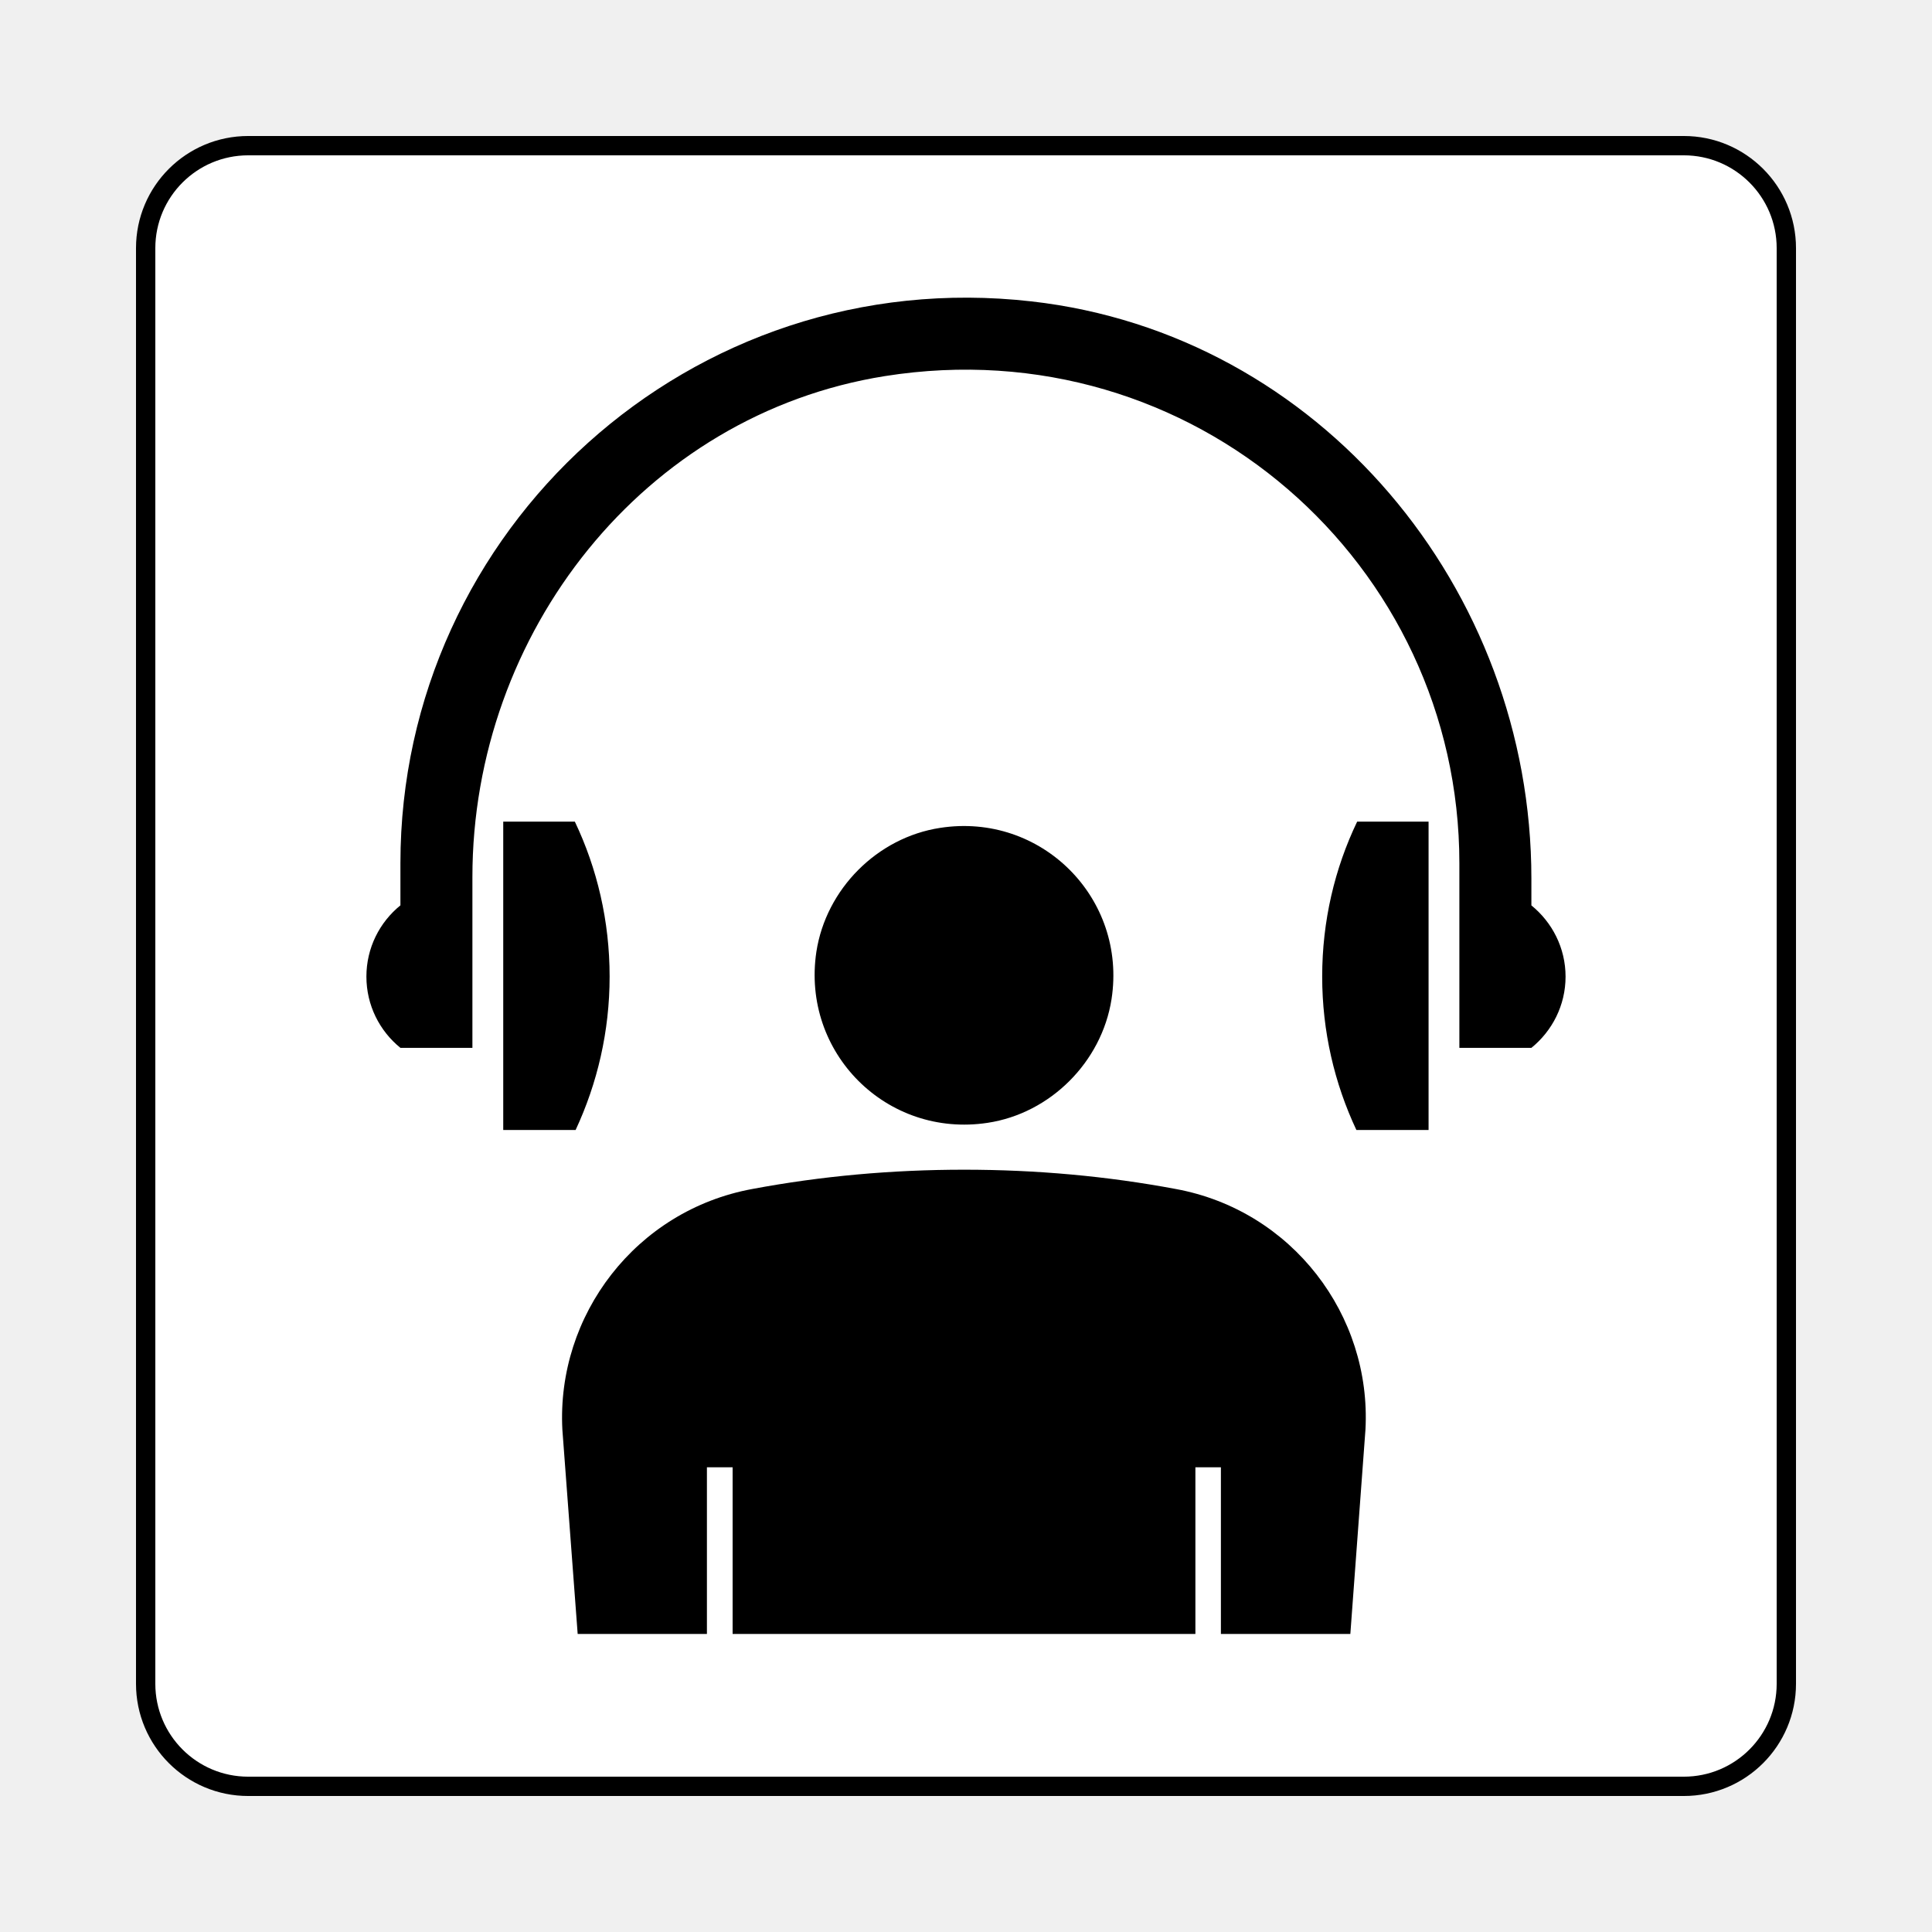
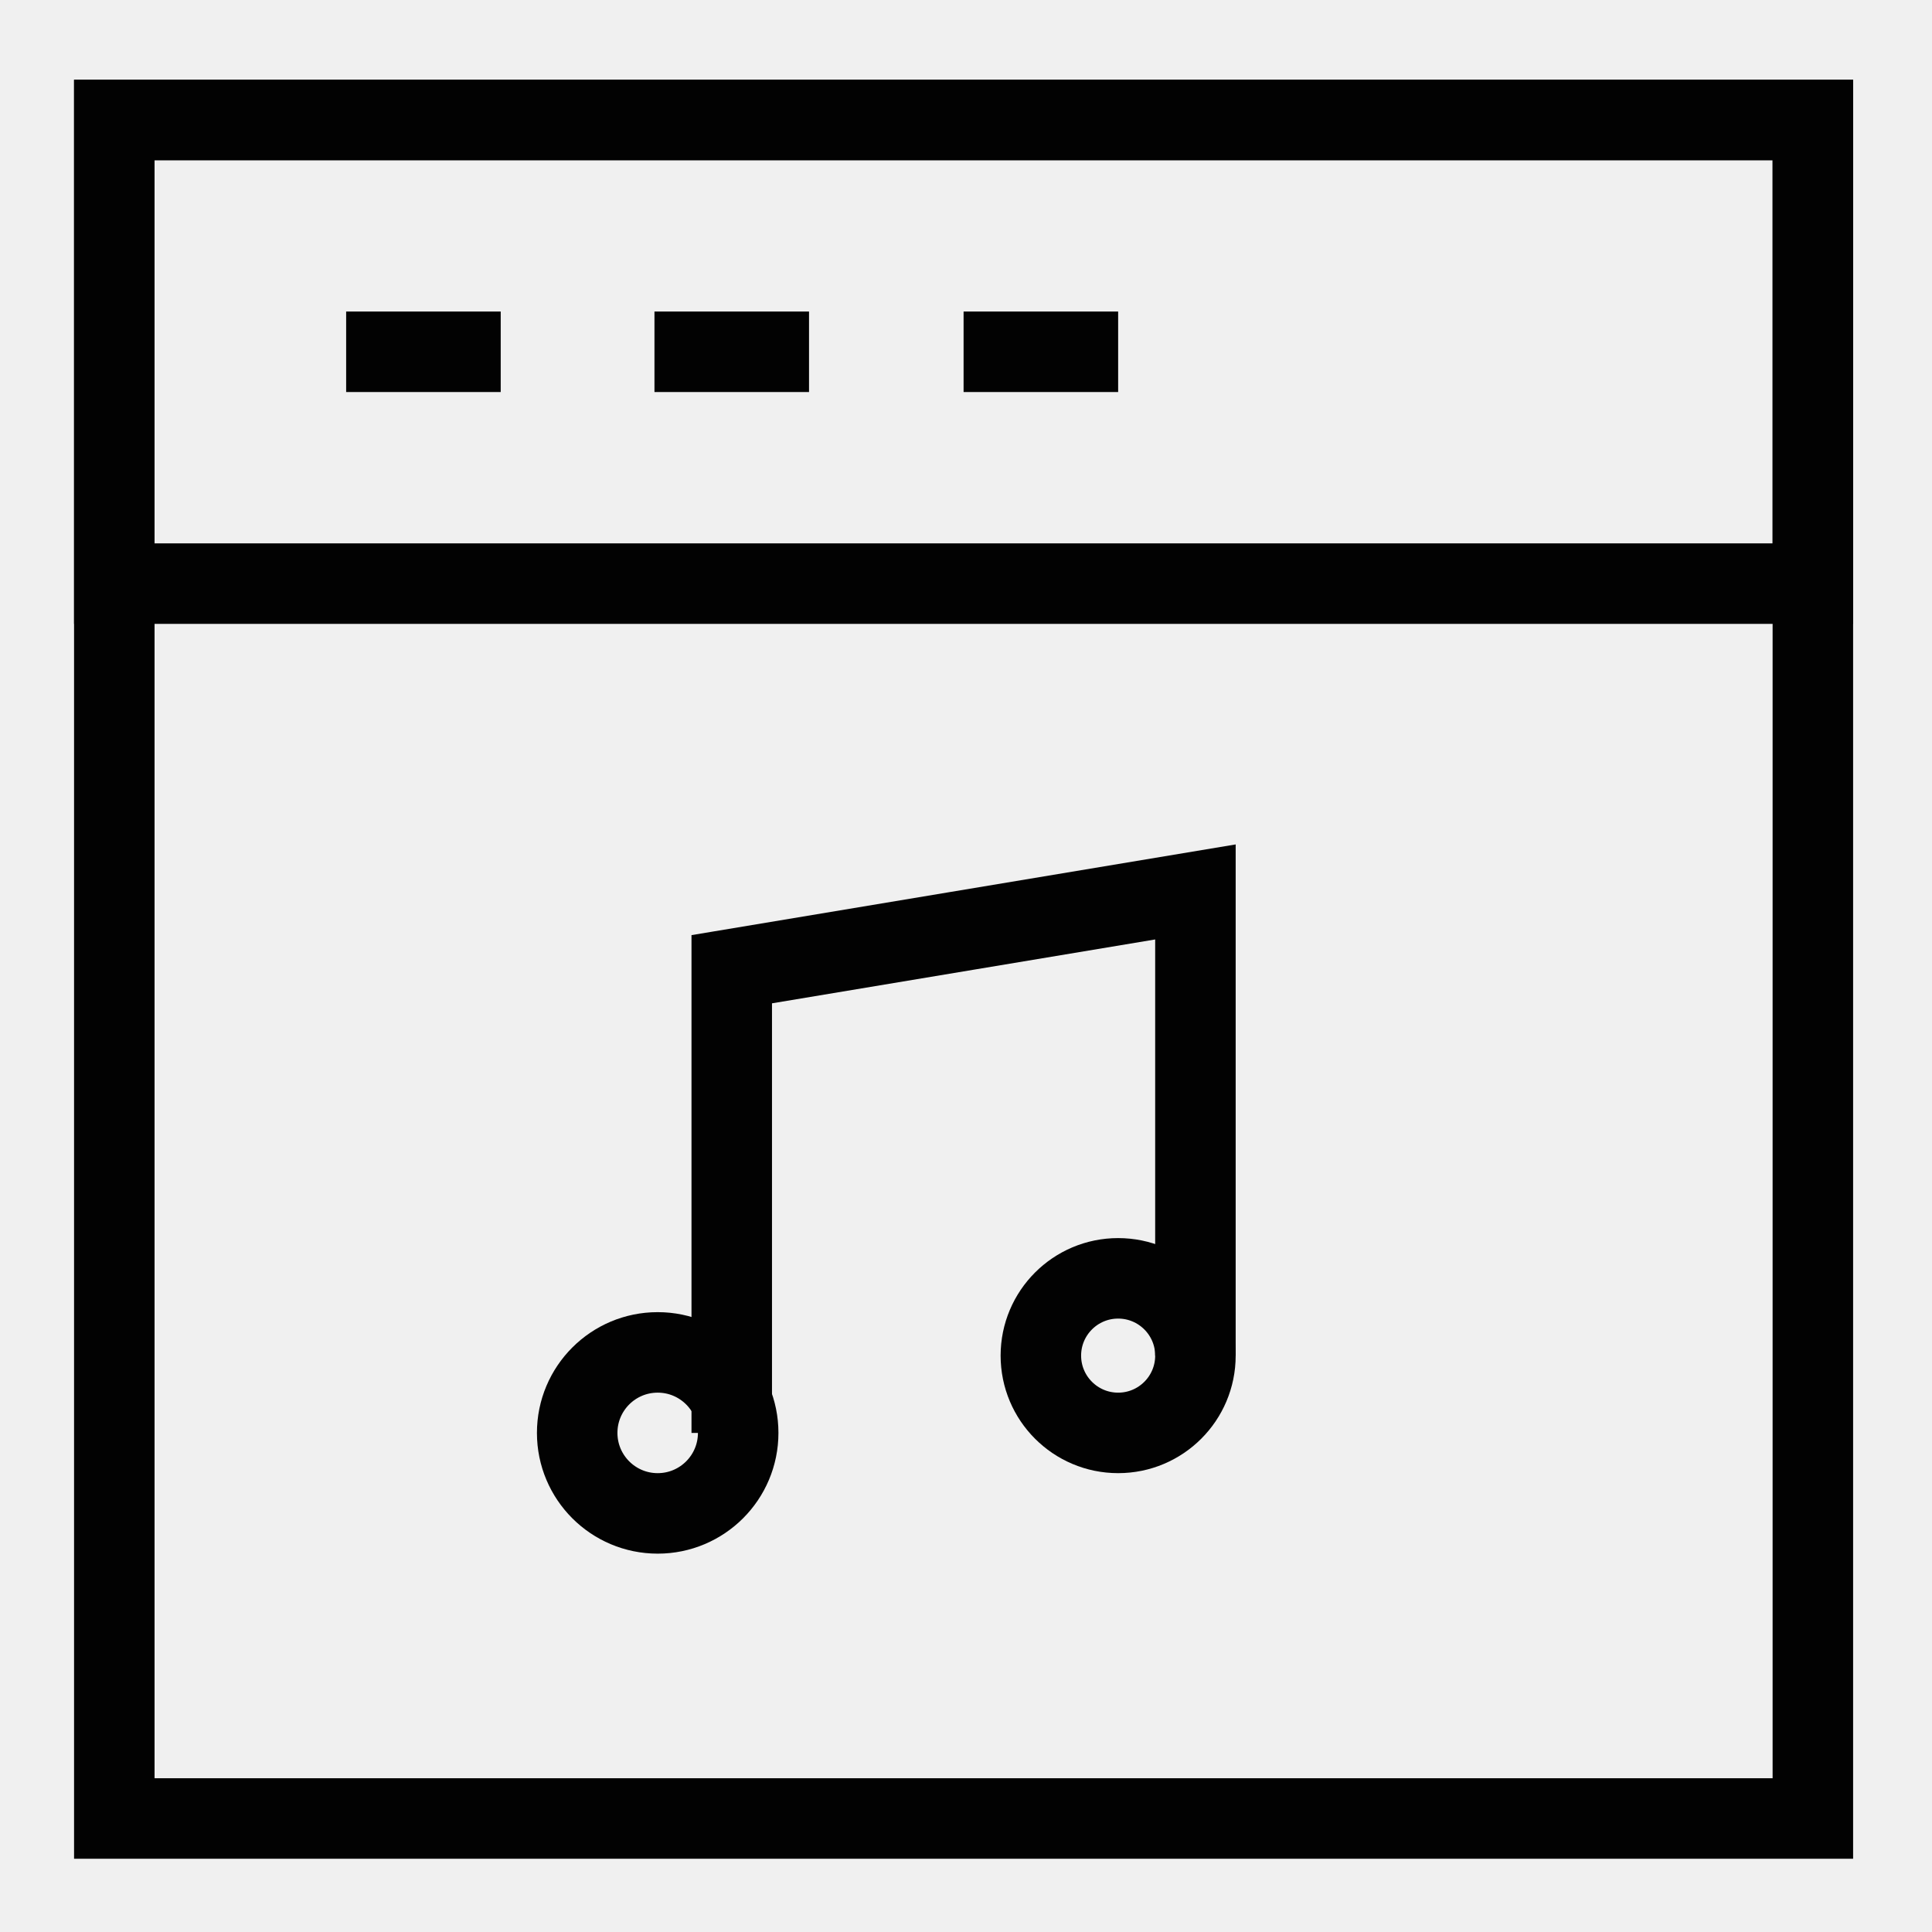
- <svg xmlns="http://www.w3.org/2000/svg" width="800px" height="800px" viewBox="0 0 60.601 60.601" version="1.1">
-   <path d="m7.786 56.032c-1.778 0-3.217-1.44-3.217-3.217v-45.031c0-1.776 1.44-3.215 3.217-3.215h45.03c1.776 0 3.216 1.439 3.216 3.215v45.031c0 1.778-1.44 3.217-3.216 3.217z" style="fill:#ffffff;stroke-width:.606;stroke:#000" />
-   <path d="m19.122 30.632c0-1.743-0.391-3.39-1.091-4.86h-2.246v9.673h2.27c0.682-1.464 1.067-3.094 1.067-4.813" />
-   <path d="m48.035 28.398v-0.842c0-9.092-6.644-17.077-15.678-18.102-10.693-1.215-19.797 7.16-19.797 17.622v1.322c-0.652 0.528-1.067 1.334-1.067 2.235 0 0.901 0.415 1.707 1.067 2.235h2.258v-5.358c0-7.658 5.376-14.51 12.939-15.713 9.673-1.535 18.019 5.898 18.019 15.281v5.791h2.258c0.652-0.528 1.073-1.334 1.073-2.235 0-0.901-0.421-1.707-1.073-2.235" />
-   <path d="m41.473 30.632c0 1.719 0.385 3.349 1.073 4.813h2.264v-9.673h-2.24c-0.705 1.47-1.097 3.118-1.097 4.86" />
-   <path d="m34.865 31.344c0.492-3.171-2.205-5.868-5.376-5.376-1.974 0.302-3.58 1.92-3.882 3.888-0.474 3.165 2.205 5.844 5.37 5.364 1.968-0.296 3.58-1.909 3.888-3.876" />
-   <path d="m36.88 37.295c-2.152-0.403-4.368-0.605-6.639-0.605-2.276 0-4.493 0.202-6.644 0.605-3.645 0.67-6.147 3.954-5.957 7.551l0.48 6.407h4.054v-5.228h0.806v5.228h14.516v-5.228h0.8v5.228h4.06l0.474-6.407c0.196-3.598-2.306-6.882-5.951-7.551" />
+ <svg xmlns="http://www.w3.org/2000/svg" width="100px" height="100px" viewBox="0 0 24 24">
+   <defs>
+     <style>.cls-1{fill:none;stroke:#020202;stroke-miterlimit:10;stroke-width:1px;}</style>
+   </defs>
+   <g id="roll_brush" data-name="roll brush">
+     <path class="cls-1" d="M7.17,17.8a1,1,0,1,1,1,1,1,1,0,0,1-1-1" />
+     <circle class="cls-1" cx="13.89" cy="16.84" r="0.96" />
+     <polyline class="cls-1" points="14.85 16.84 14.85 11.08 9.09 12.04 9.09 17.8" />
+     <rect class="cls-1" x="1.42" y="1.49" width="21.1" height="21.1" />
+     <polygon class="cls-1" points="22.52 7.25 16.25 7.25 14.33 7.25 1.42 7.25 1.42 1.49 22.52 1.49 22.52 7.25" />
+     <line class="cls-1" x1="4.3" y1="4.37" x2="6.22" y2="4.37" />
+     <line class="cls-1" x1="8.13" y1="4.37" x2="10.05" y2="4.37" />
+     <line class="cls-1" x1="11.97" y1="4.37" x2="13.89" y2="4.37" />
+   </g>
</svg>
